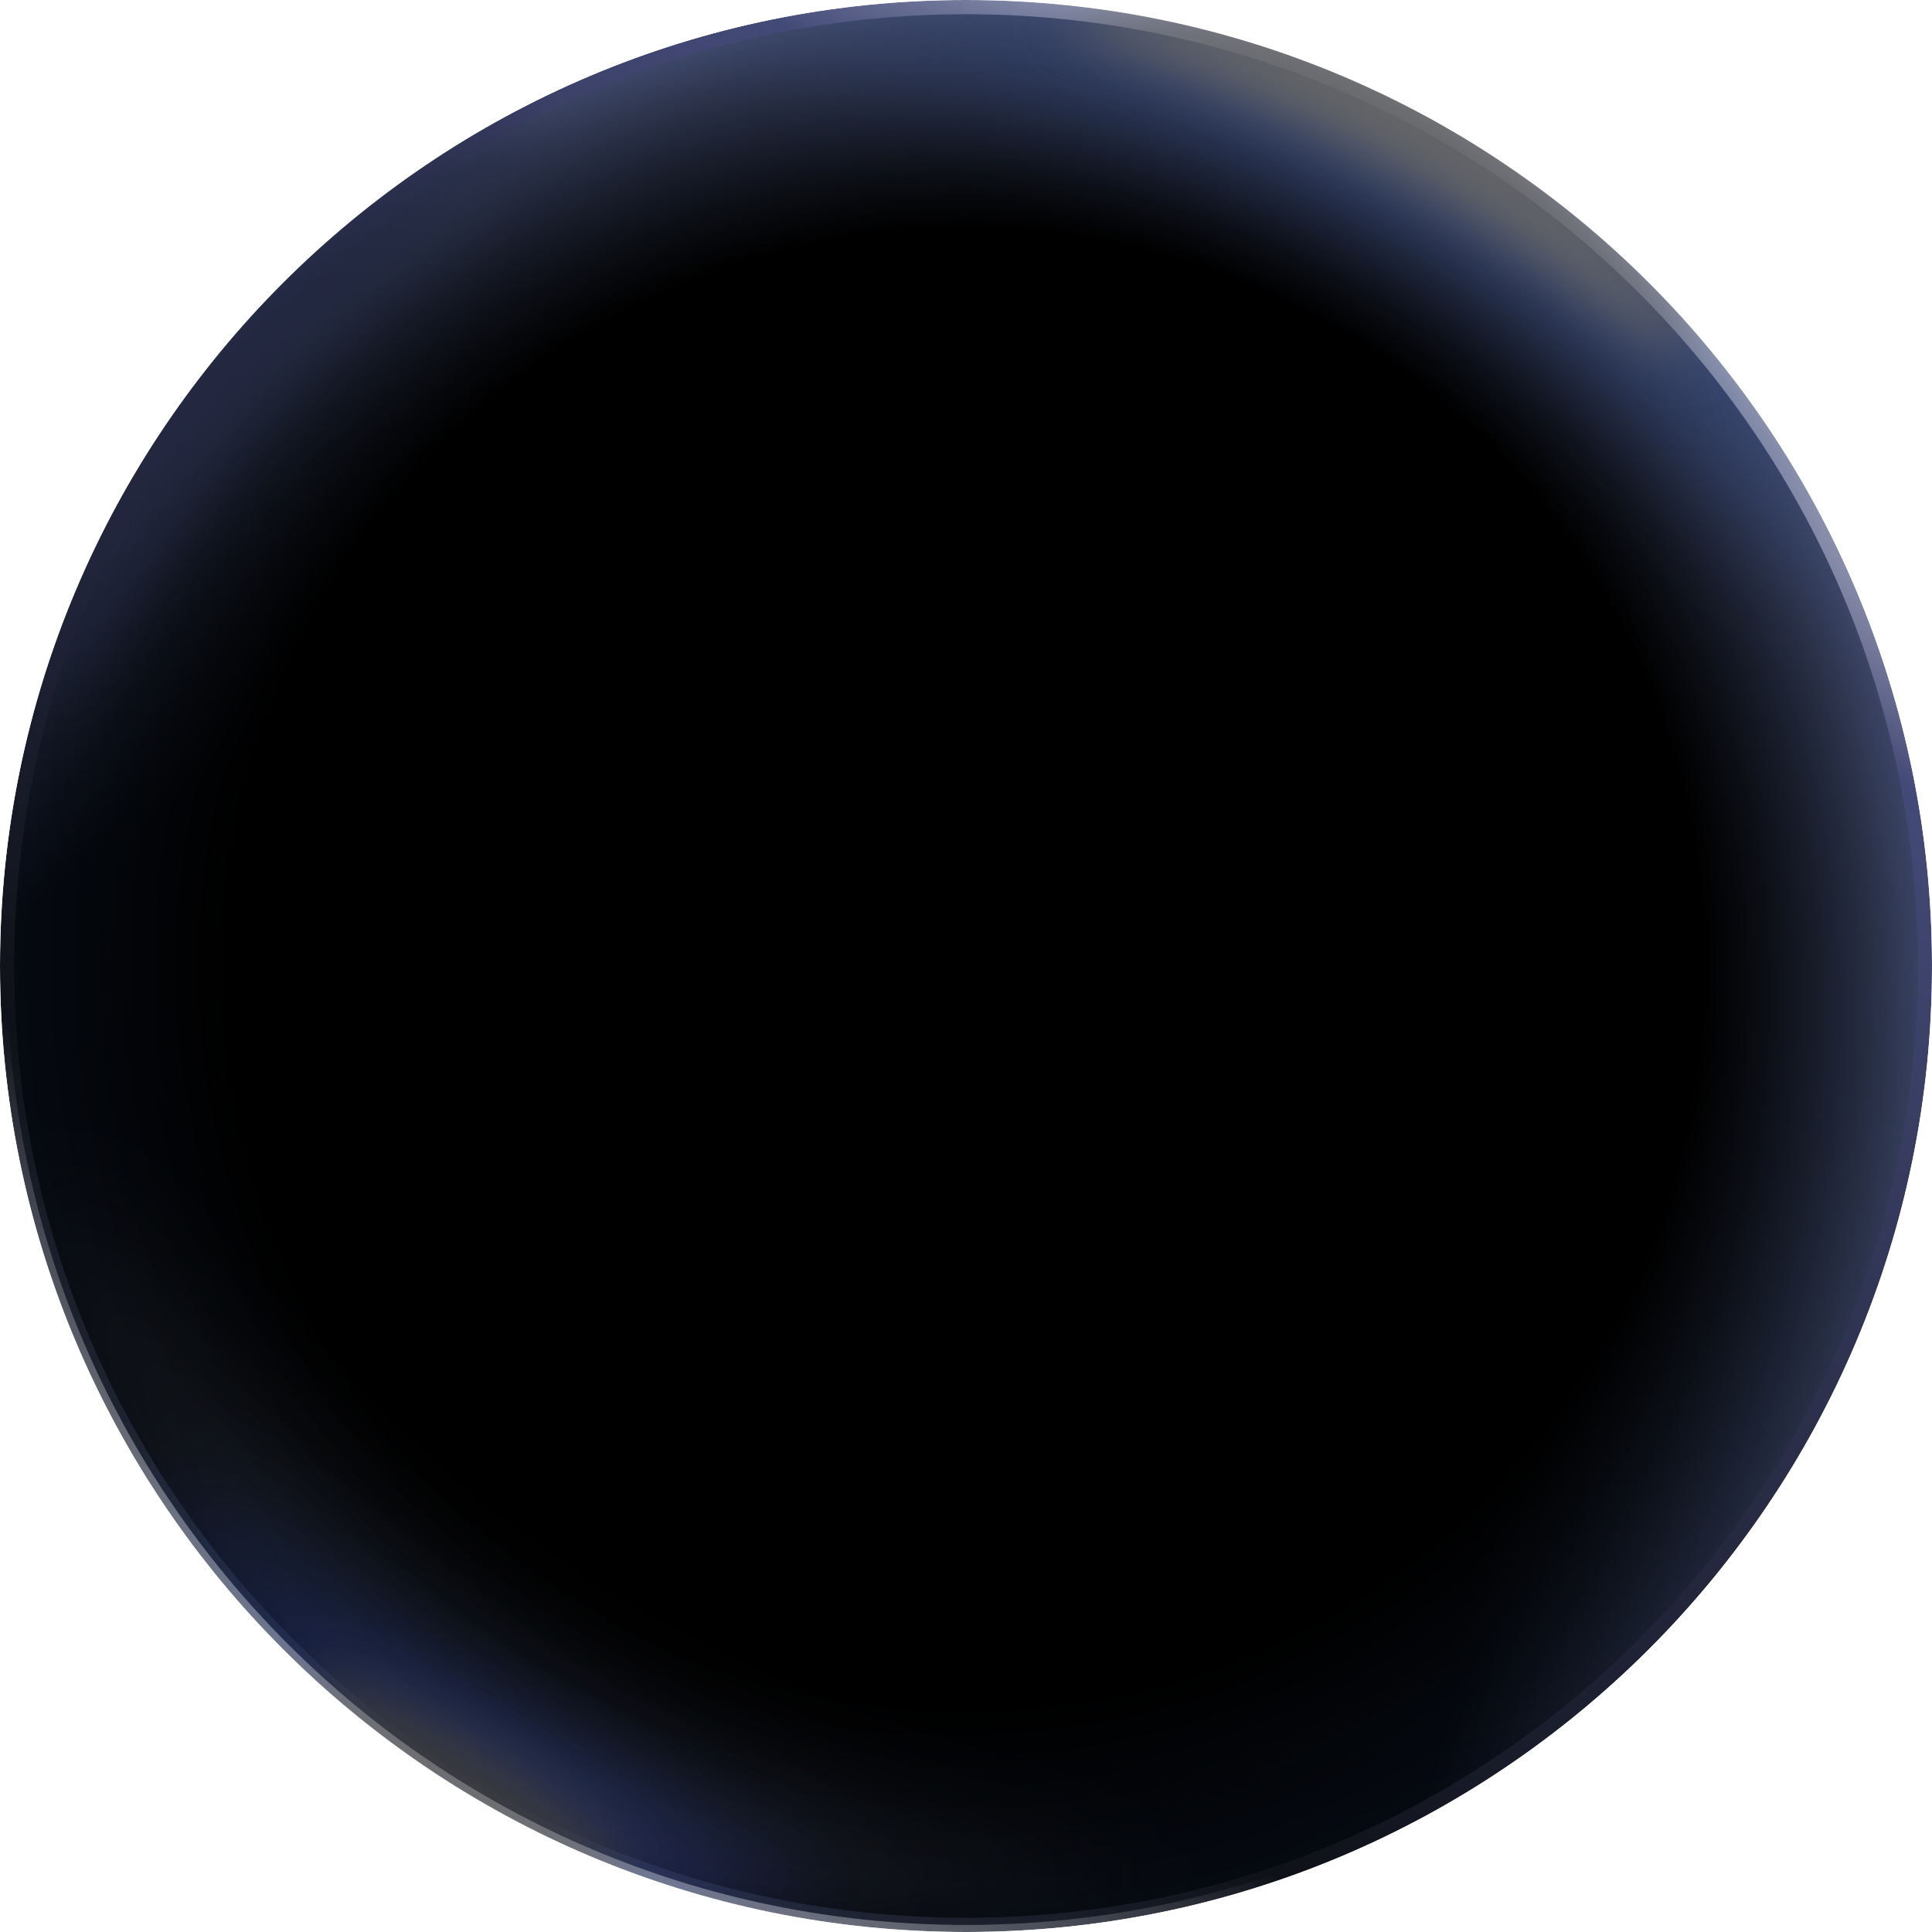
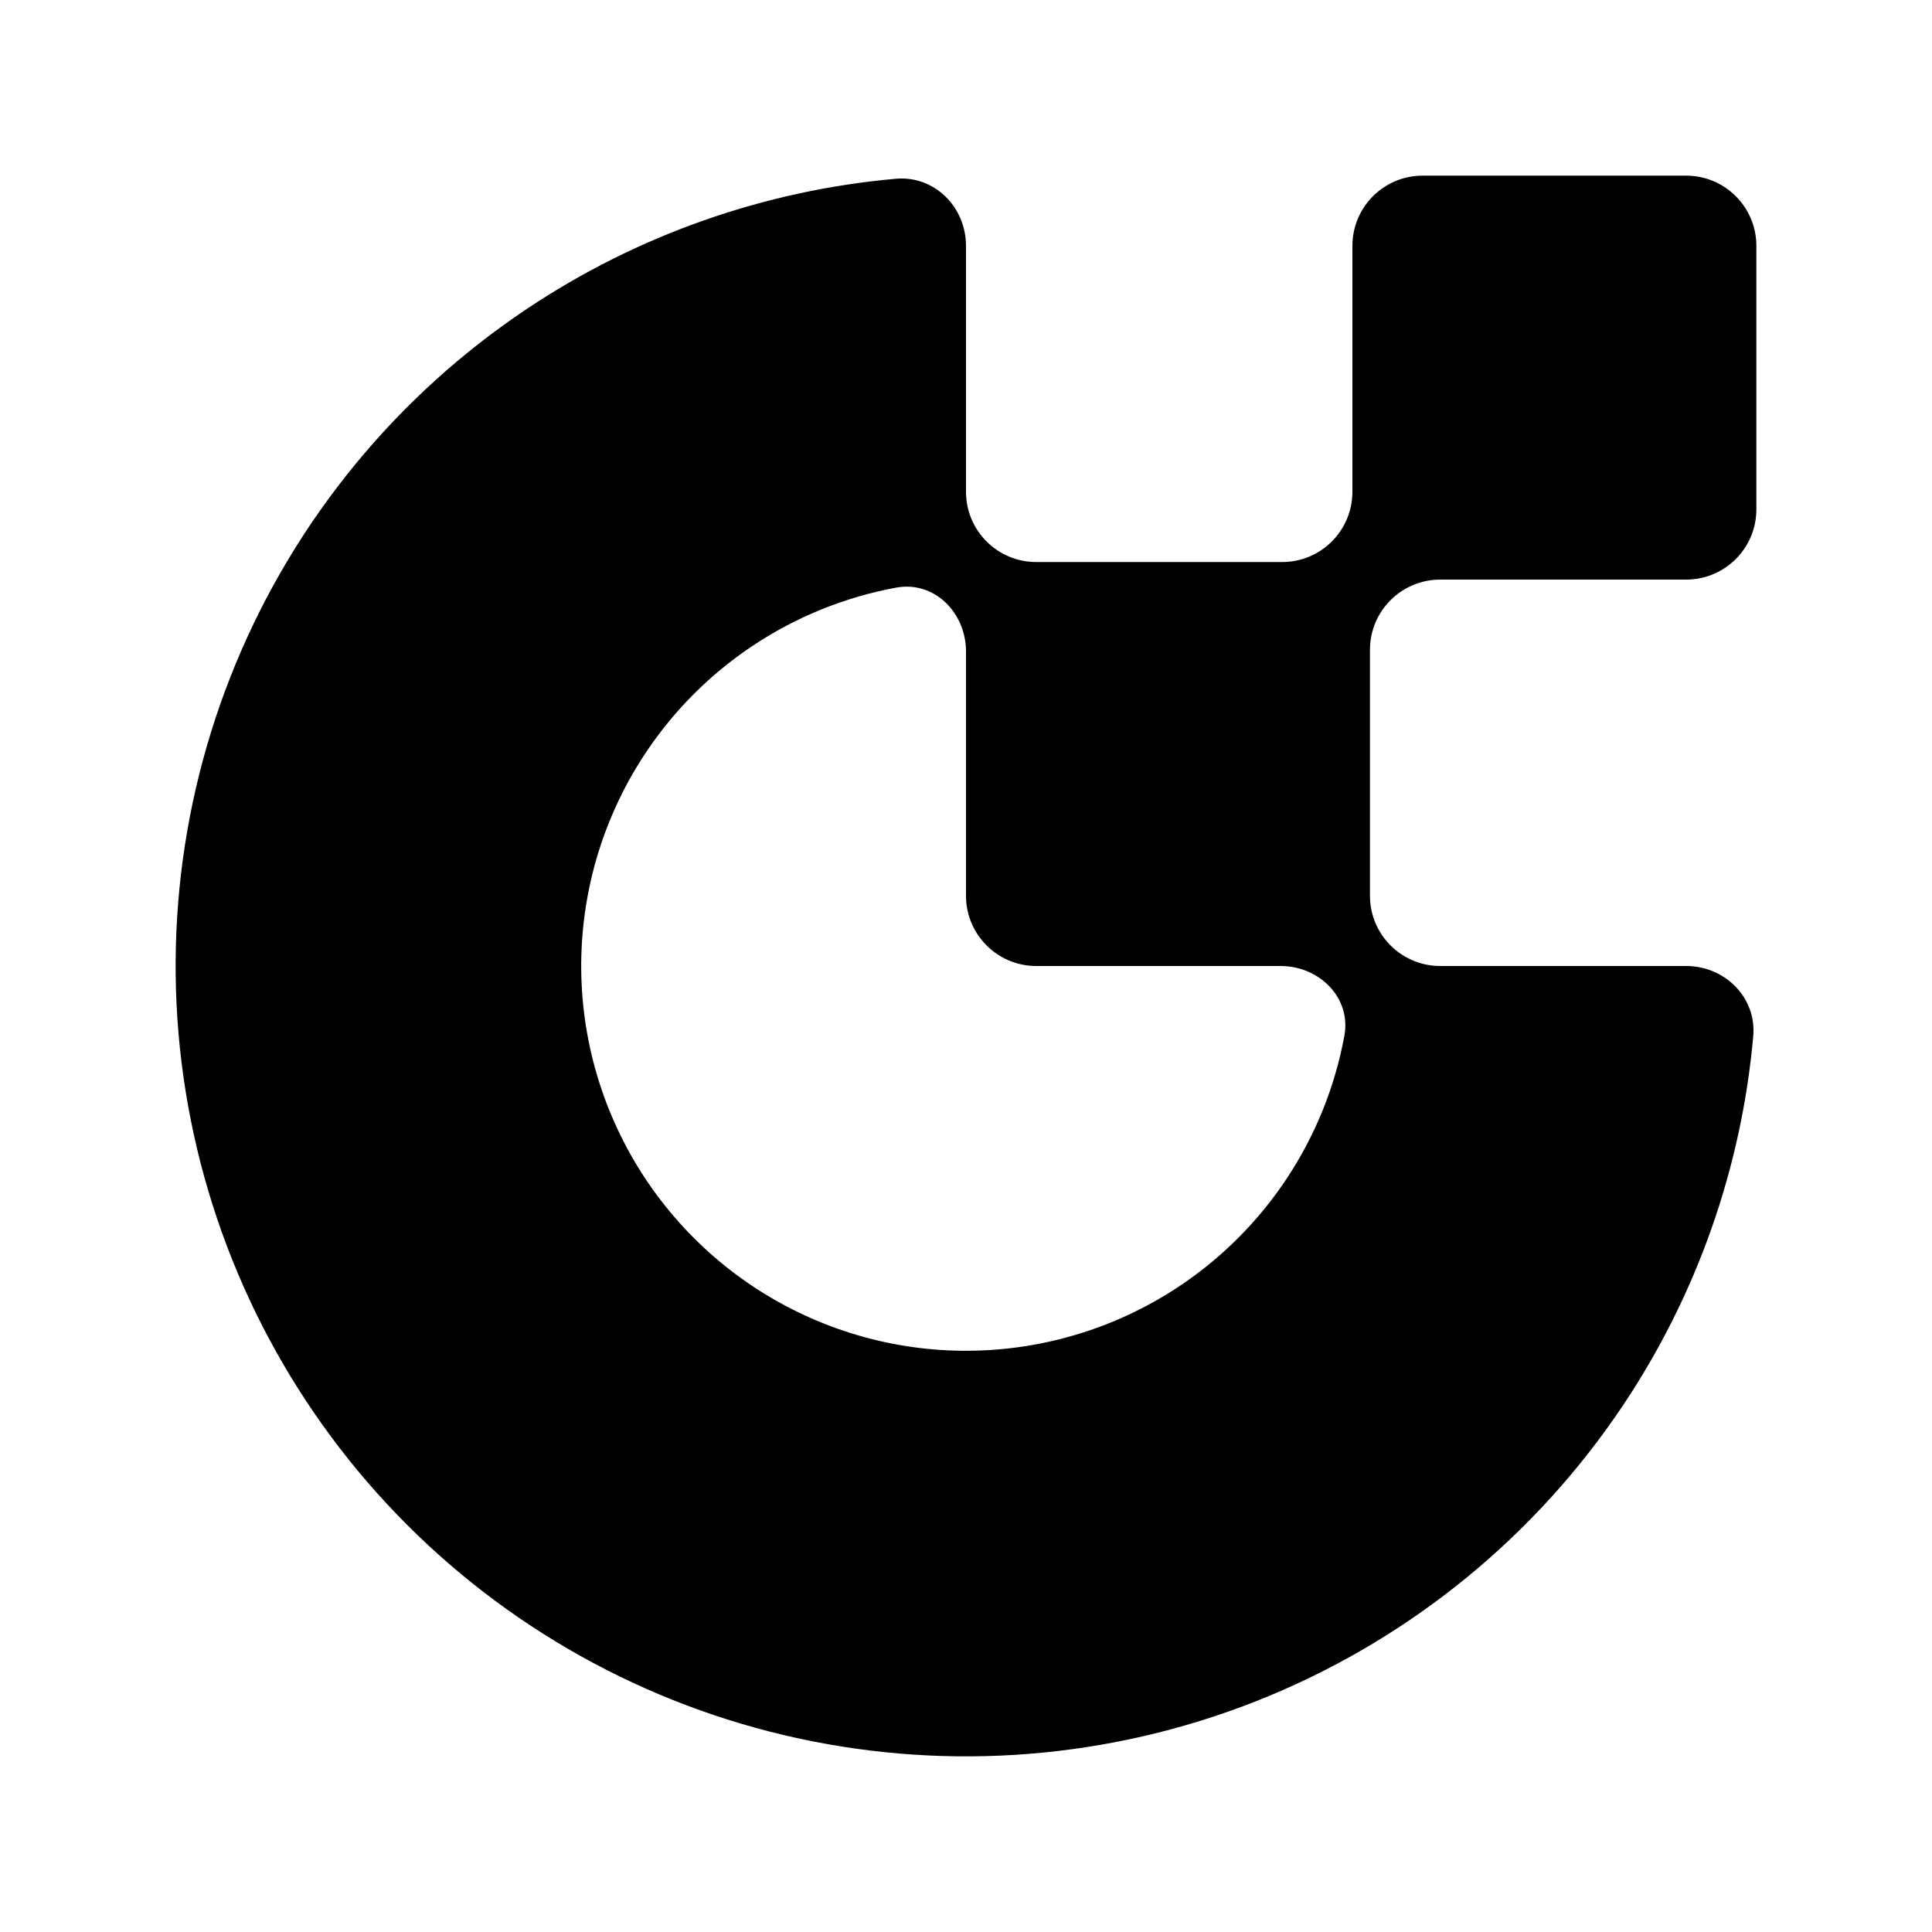
<svg xmlns="http://www.w3.org/2000/svg" width="44" height="44" viewBox="0 0 44 44" fill="none">
-   <mask id="mask0_1_3163" style="mask-type:alpha" maskUnits="userSpaceOnUse" x="0" y="0" width="44" height="44">
-     <circle cx="22" cy="22" r="21.838" fill="url(#paint0_radial_1_3163)" />
-     <circle cx="22" cy="22" r="21.838" fill="url(#paint1_radial_1_3163)" />
-     <circle cx="22" cy="22" r="21.838" fill="url(#paint2_radial_1_3163)" />
-     <circle cx="22" cy="22" r="21.838" stroke="url(#paint3_linear_1_3163)" stroke-width="0.324" />
-   </mask>
-   <g mask="url(#mask0_1_3163)">
-     <circle cx="22" cy="22" r="21.838" fill="url(#paint4_radial_1_3163)" />
-     <circle cx="22" cy="22" r="21.838" fill="url(#paint5_radial_1_3163)" />
-     <circle cx="22" cy="22" r="21.838" fill="url(#paint6_radial_1_3163)" />
-     <circle cx="22" cy="22" r="21.838" stroke="url(#paint7_linear_1_3163)" stroke-width="0.324" />
-     <g style="mix-blend-mode:plus-lighter" filter="url(#filter0_f_1_3163)">
-       <path d="M41.574 12.779C41.316 13.287 39.012 8.616 31.221 4.529C23.132 0.287 17.213 1.317 17.471 0.809C17.728 0.301 25.559 -0.793 32.152 2.691C39.794 6.729 41.831 12.272 41.574 12.779Z" fill="#304374" />
-     </g>
-     <g style="mix-blend-mode:plus-lighter" filter="url(#filter1_f_1_3163)">
-       <path d="M38.446 8.033C38.24 8.439 35.285 5.741 31.281 3.601C27.125 1.379 24.091 0.665 24.297 0.259C24.503 -0.147 28.867 -0.001 32.252 1.829C36.176 3.95 38.652 7.627 38.446 8.033Z" fill="#676767" />
-     </g>
-     <g style="mix-blend-mode:plus-lighter" filter="url(#filter2_f_1_3163)">
-       <path d="M12.36 2.929C12.561 3.087 9.597 4.712 6.125 8.718C3.008 12.315 1.393 16.058 1.191 15.899C0.99 15.741 2.126 11.411 4.95 7.784C8.051 3.802 12.158 2.77 12.36 2.929Z" fill="#20253D" />
-     </g>
-     <g style="mix-blend-mode:plus-lighter" filter="url(#filter3_f_1_3163)">
-       <path d="M25.721 43.353C26.005 42.86 19.088 42.306 12.294 38.015C5.985 34.03 1.255 26.522 0.971 27.015C0.686 27.508 3.559 36.693 10.454 40.771C17.35 44.848 25.436 43.846 25.721 43.353Z" fill="#212429" fill-opacity="0.6" />
-     </g>
-     <g style="mix-blend-mode:plus-lighter" filter="url(#filter4_f_1_3163)">
-       <path d="M18.925 43.912C19.067 43.666 15.063 41.907 11.178 39.48C7.57 37.226 3.703 33.974 3.56 34.22C3.418 34.466 6.396 38.38 10.332 40.7C14.267 43.021 18.783 44.159 18.925 43.912Z" fill="#2240AA" />
-       <path d="M18.511 43.758C18.435 43.71 18.345 43.657 18.241 43.598C17.863 43.382 17.323 43.098 16.671 42.754C16.61 42.722 16.549 42.69 16.486 42.657C15.018 41.883 13.041 40.834 11.092 39.617C9.282 38.486 7.408 37.106 5.973 36.042C5.909 35.995 5.845 35.948 5.783 35.901C5.147 35.43 4.608 35.03 4.211 34.754C4.078 34.661 3.963 34.584 3.866 34.523C3.935 34.632 4.025 34.763 4.135 34.915C4.452 35.346 4.929 35.926 5.535 36.572C6.747 37.864 8.464 39.411 10.414 40.561C12.37 41.714 14.471 42.574 16.102 43.115C16.917 43.386 17.612 43.576 18.11 43.683C18.265 43.716 18.399 43.741 18.511 43.758Z" stroke="url(#paint8_linear_1_3163)" stroke-width="0.324" />
-     </g>
-     <g style="mix-blend-mode:plus-lighter" filter="url(#filter5_f_1_3163)">
-       <ellipse cx="10.442" cy="40.673" rx="4.322" ry="0.972" transform="rotate(32.09 10.4416 40.6735)" fill="#3C3C3C" />
-     </g>
-   </g>
-   <defs>
-     <filter id="filter0_f_1_3163" x="14.874" y="-2.351" width="29.309" height="17.756" filterUnits="userSpaceOnUse" color-interpolation-filters="sRGB">
-       <feFlood flood-opacity="0" result="BackgroundImageFix" />
-       <feBlend mode="normal" in="SourceGraphic" in2="BackgroundImageFix" result="shape" />
-       <feGaussianBlur stdDeviation="1.294" result="effect1_foregroundBlur_1_3163" />
-     </filter>
-     <filter id="filter1_f_1_3163" x="22.993" y="-1.221" width="16.759" height="10.589" filterUnits="userSpaceOnUse" color-interpolation-filters="sRGB">
-       <feFlood flood-opacity="0" result="BackgroundImageFix" />
-       <feBlend mode="normal" in="SourceGraphic" in2="BackgroundImageFix" result="shape" />
-       <feGaussianBlur stdDeviation="0.647" result="effect1_foregroundBlur_1_3163" />
-     </filter>
-     <filter id="filter2_f_1_3163" x="-0.125" y="1.619" width="13.789" height="15.579" filterUnits="userSpaceOnUse" color-interpolation-filters="sRGB">
-       <feFlood flood-opacity="0" result="BackgroundImageFix" />
-       <feBlend mode="normal" in="SourceGraphic" in2="BackgroundImageFix" result="shape" />
-       <feGaussianBlur stdDeviation="0.647" result="effect1_foregroundBlur_1_3163" />
-     </filter>
-     <filter id="filter3_f_1_3163" x="-1.637" y="24.403" width="29.954" height="22.016" filterUnits="userSpaceOnUse" color-interpolation-filters="sRGB">
-       <feFlood flood-opacity="0" result="BackgroundImageFix" />
-       <feBlend mode="normal" in="SourceGraphic" in2="BackgroundImageFix" result="shape" />
-       <feGaussianBlur stdDeviation="1.294" result="effect1_foregroundBlur_1_3163" />
-     </filter>
-     <filter id="filter4_f_1_3163" x="0.967" y="31.618" width="20.55" height="14.915" filterUnits="userSpaceOnUse" color-interpolation-filters="sRGB">
-       <feFlood flood-opacity="0" result="BackgroundImageFix" />
-       <feBlend mode="normal" in="SourceGraphic" in2="BackgroundImageFix" result="shape" />
-       <feGaussianBlur stdDeviation="1.294" result="effect1_foregroundBlur_1_3163" />
-     </filter>
-     <filter id="filter5_f_1_3163" x="5.449" y="36.94" width="9.985" height="7.468" filterUnits="userSpaceOnUse" color-interpolation-filters="sRGB">
-       <feFlood flood-opacity="0" result="BackgroundImageFix" />
-       <feBlend mode="normal" in="SourceGraphic" in2="BackgroundImageFix" result="shape" />
-       <feGaussianBlur stdDeviation="0.647" result="effect1_foregroundBlur_1_3163" />
-     </filter>
-     <radialGradient id="paint0_radial_1_3163" cx="0" cy="0" r="1" gradientUnits="userSpaceOnUse" gradientTransform="translate(9.70588 41.0882) rotate(-55.5873) scale(49.8046 33.9632)">
-       <stop offset="0.607" />
-       <stop offset="1" stop-color="#9164EF" />
-     </radialGradient>
-     <radialGradient id="paint1_radial_1_3163" cx="0" cy="0" r="1" gradientUnits="userSpaceOnUse" gradientTransform="translate(30.4118 10.0294) rotate(127.295) scale(39.2452 35.1774)">
-       <stop offset="0.505" stop-color="#1E155A" stop-opacity="0.2" />
-       <stop offset="0.961" stop-color="#552DAA" stop-opacity="0.42" />
-     </radialGradient>
-     <radialGradient id="paint2_radial_1_3163" cx="0" cy="0" r="1" gradientUnits="userSpaceOnUse" gradientTransform="translate(22 22) rotate(-90) scale(22)">
-       <stop offset="0.756" />
-       <stop offset="1" stop-opacity="0" />
-     </radialGradient>
-     <linearGradient id="paint3_linear_1_3163" x1="35.103" y1="2.103" x2="9.706" y2="39.794" gradientUnits="userSpaceOnUse">
-       <stop stop-color="white" />
-       <stop offset="0.185" stop-color="#444EAB" />
-       <stop offset="0.815" stop-color="#131725" />
-       <stop offset="1" stop-color="#2E447C" stop-opacity="0.75" />
-     </linearGradient>
-     <radialGradient id="paint4_radial_1_3163" cx="0" cy="0" r="1" gradientUnits="userSpaceOnUse" gradientTransform="translate(9.70587 41.0883) rotate(-55.5873) scale(49.8046 33.9632)">
-       <stop offset="0.607" />
-       <stop offset="1" stop-color="#6E76A5" />
-     </radialGradient>
-     <radialGradient id="paint5_radial_1_3163" cx="0" cy="0" r="1" gradientUnits="userSpaceOnUse" gradientTransform="translate(30.4117 10.0294) rotate(127.295) scale(39.2452 35.1774)">
-       <stop offset="0.505" stop-color="#15325D" stop-opacity="0.2" />
-       <stop offset="0.961" stop-color="#101424" stop-opacity="0.42" />
-     </radialGradient>
-     <radialGradient id="paint6_radial_1_3163" cx="0" cy="0" r="1" gradientUnits="userSpaceOnUse" gradientTransform="translate(22 22) rotate(-90) scale(22)">
-       <stop offset="0.756" />
-       <stop offset="1" stop-opacity="0" />
-     </radialGradient>
-     <linearGradient id="paint7_linear_1_3163" x1="35.103" y1="2.103" x2="9.706" y2="39.794" gradientUnits="userSpaceOnUse">
-       <stop stop-color="white" />
-       <stop offset="0.185" stop-color="#444A77" />
-       <stop offset="0.815" stop-color="#0F1118" />
-       <stop offset="1" stop-color="#293248" stop-opacity="0.75" />
-     </linearGradient>
-     <linearGradient id="paint8_linear_1_3163" x1="15.043" y1="43.295" x2="16.248" y2="40.73" gradientUnits="userSpaceOnUse">
-       <stop stop-color="white" />
-       <stop offset="0.185" stop-color="#444EAB" />
-       <stop offset="0.815" stop-color="#131725" />
-       <stop offset="1" stop-color="#2E447C" stop-opacity="0.75" />
-     </linearGradient>
-   </defs>
+   <path fill-rule="evenodd" clip-rule="evenodd" d="M38.4 22C39.284 22 40.007 22.718 39.929 23.598C39.662 26.594 38.647 29.485 36.967 32C34.989 34.96 32.177 37.267 28.888 38.63C25.599 39.992 21.98 40.349 18.488 39.654C14.997 38.96 11.789 37.245 9.272 34.728C6.755 32.211 5.04 29.003 4.346 25.512C3.651 22.02 4.008 18.401 5.37 15.112C6.733 11.823 9.04 9.011 12 7.034C14.515 5.353 17.406 4.338 20.402 4.071C21.282 3.993 22 4.716 22 5.6L22 11.2C22 12.084 22.716 12.8 23.6 12.8H29.2C30.084 12.8 30.8 12.084 30.8 11.2V5.6C30.8 4.716 31.516 4 32.4 4H38.4C39.284 4 40 4.716 40 5.6V11.6C40 12.484 39.284 13.2 38.4 13.2H32.8C31.916 13.2 31.2 13.916 31.2 14.8V20.4C31.2 21.284 31.916 22 32.8 22L38.4 22ZM23.6 22C22.716 22 22 21.284 22 20.4L22 14.837C22 13.953 21.278 13.222 20.409 13.383C19.243 13.598 18.127 14.049 17.132 14.714C15.691 15.677 14.567 17.045 13.904 18.647C13.241 20.248 13.067 22.01 13.405 23.709C13.744 25.409 14.578 26.971 15.804 28.196C17.029 29.422 18.591 30.256 20.29 30.595C21.99 30.933 23.752 30.759 25.353 30.096C26.955 29.433 28.323 28.309 29.286 26.868C29.951 25.873 30.402 24.757 30.617 23.591C30.778 22.722 30.047 22 29.163 22L23.6 22Z" fill="black" />
</svg>
